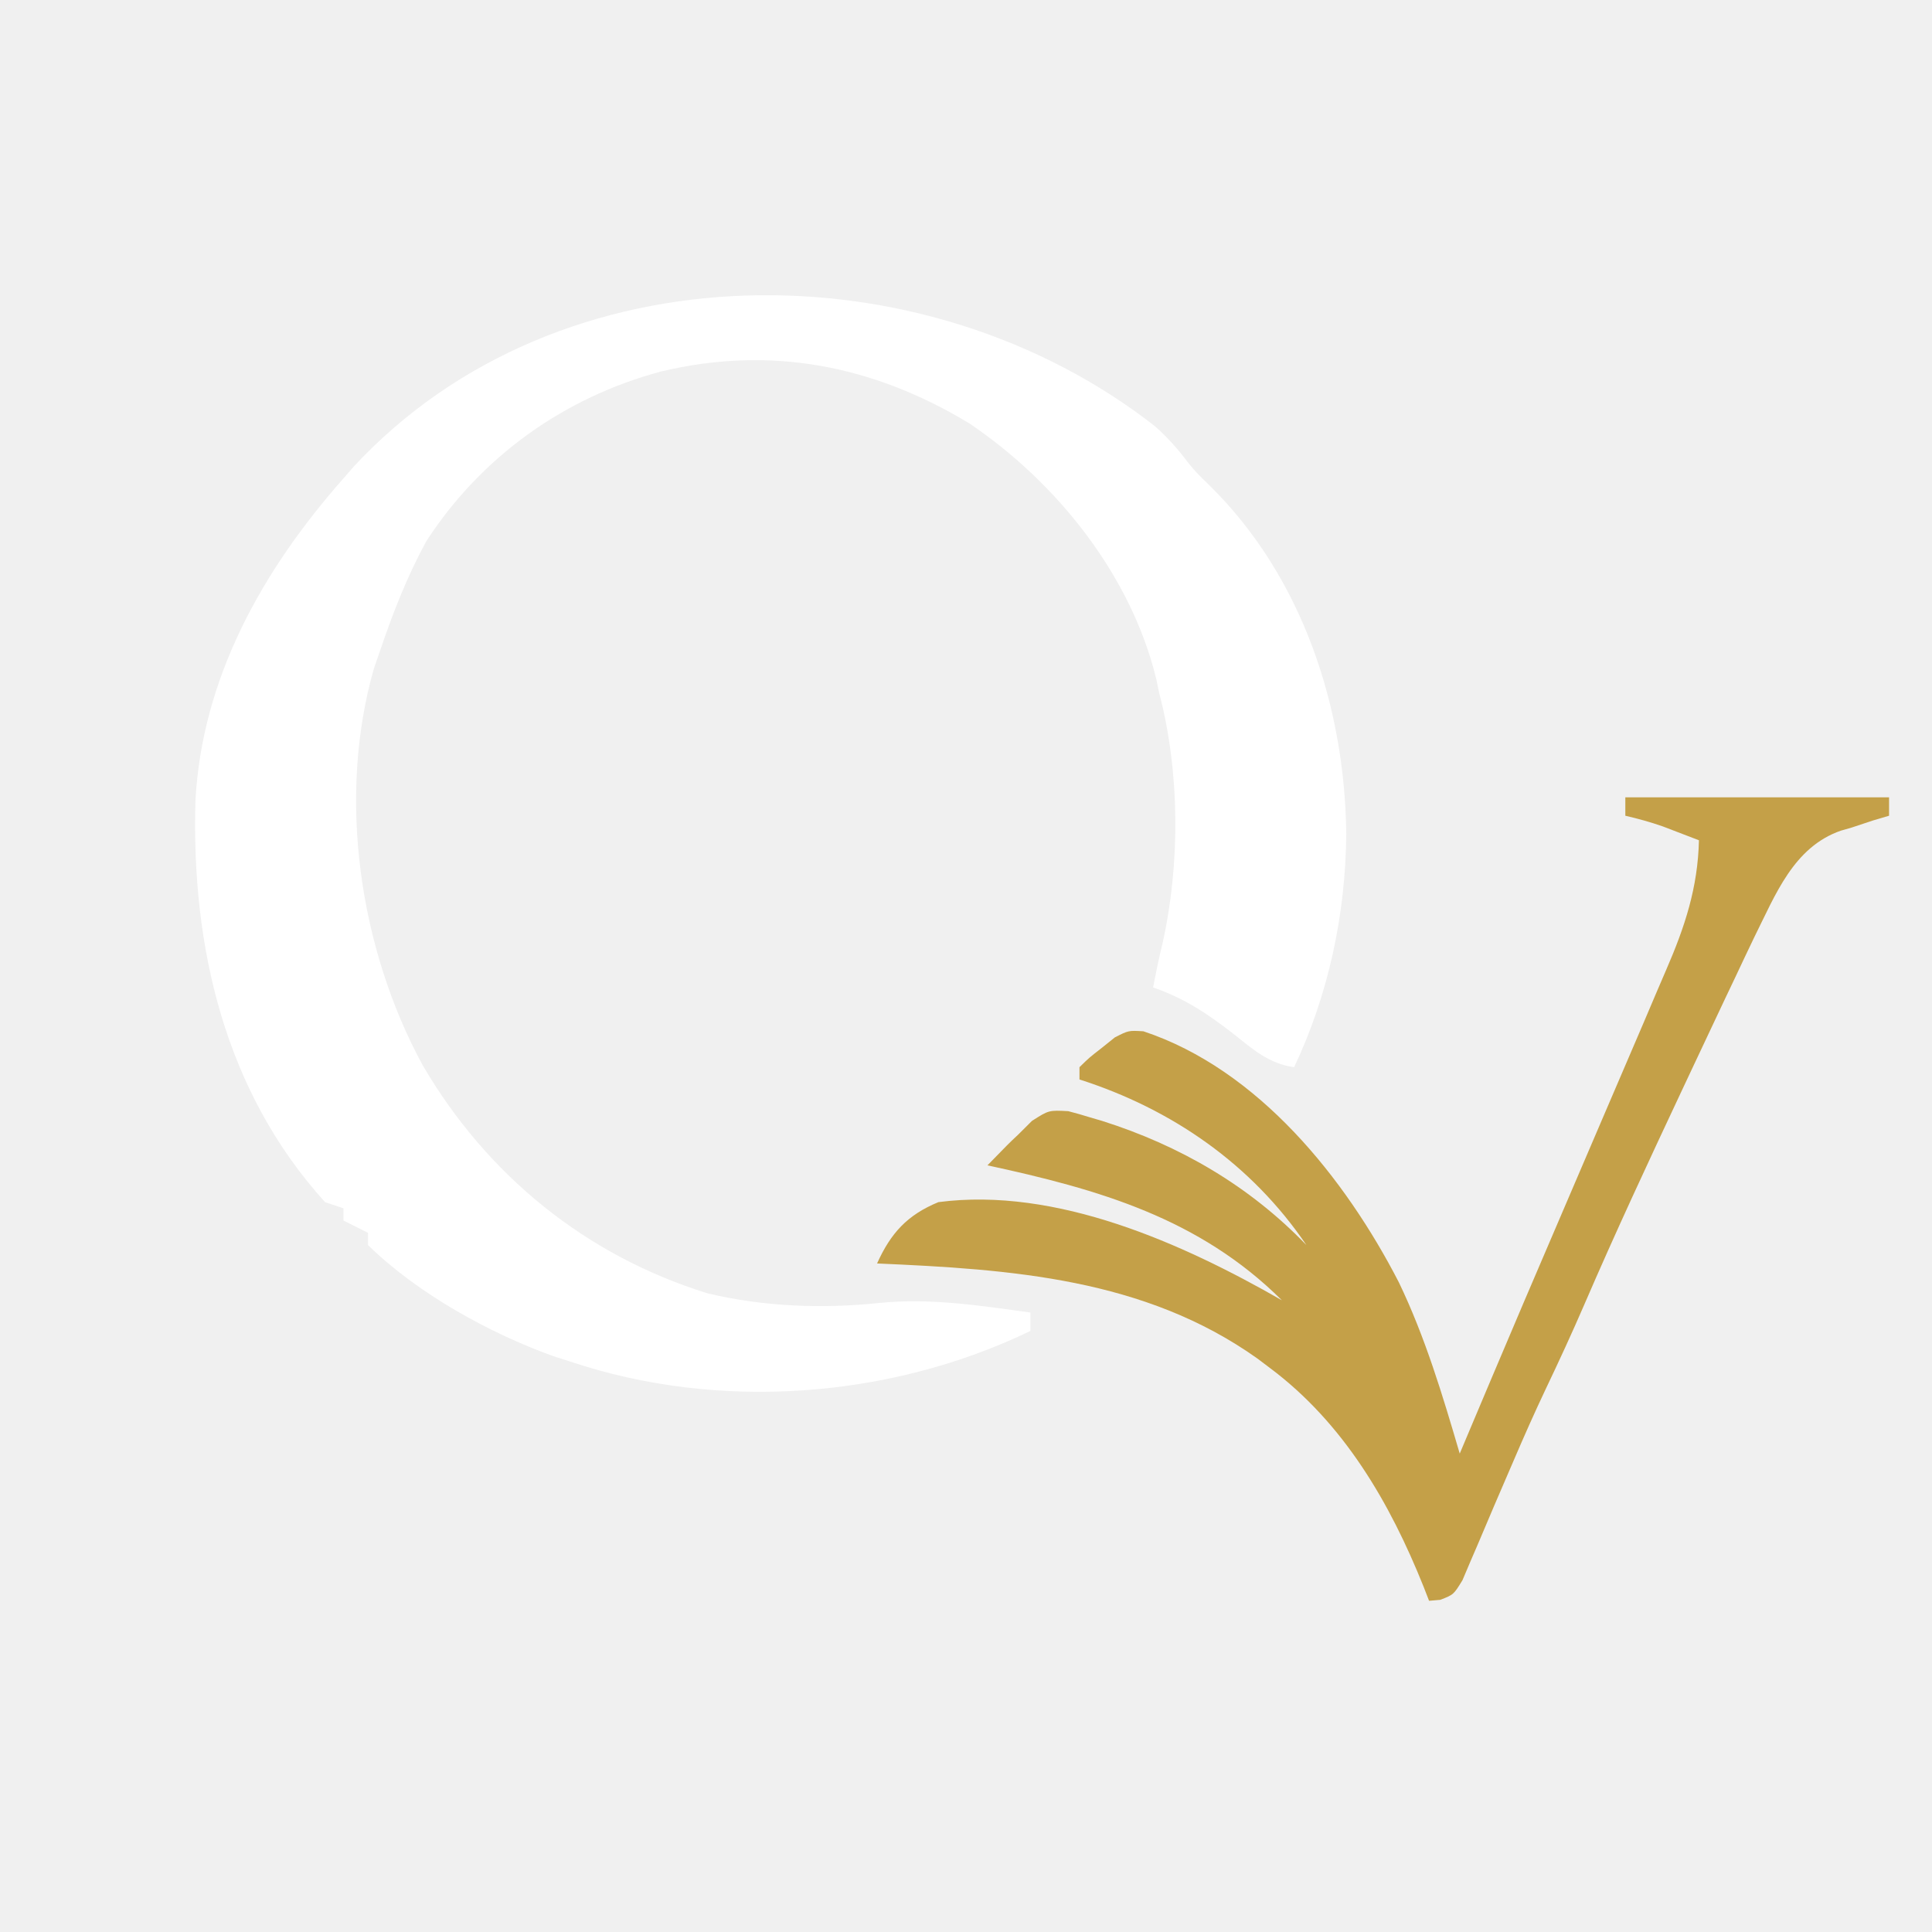
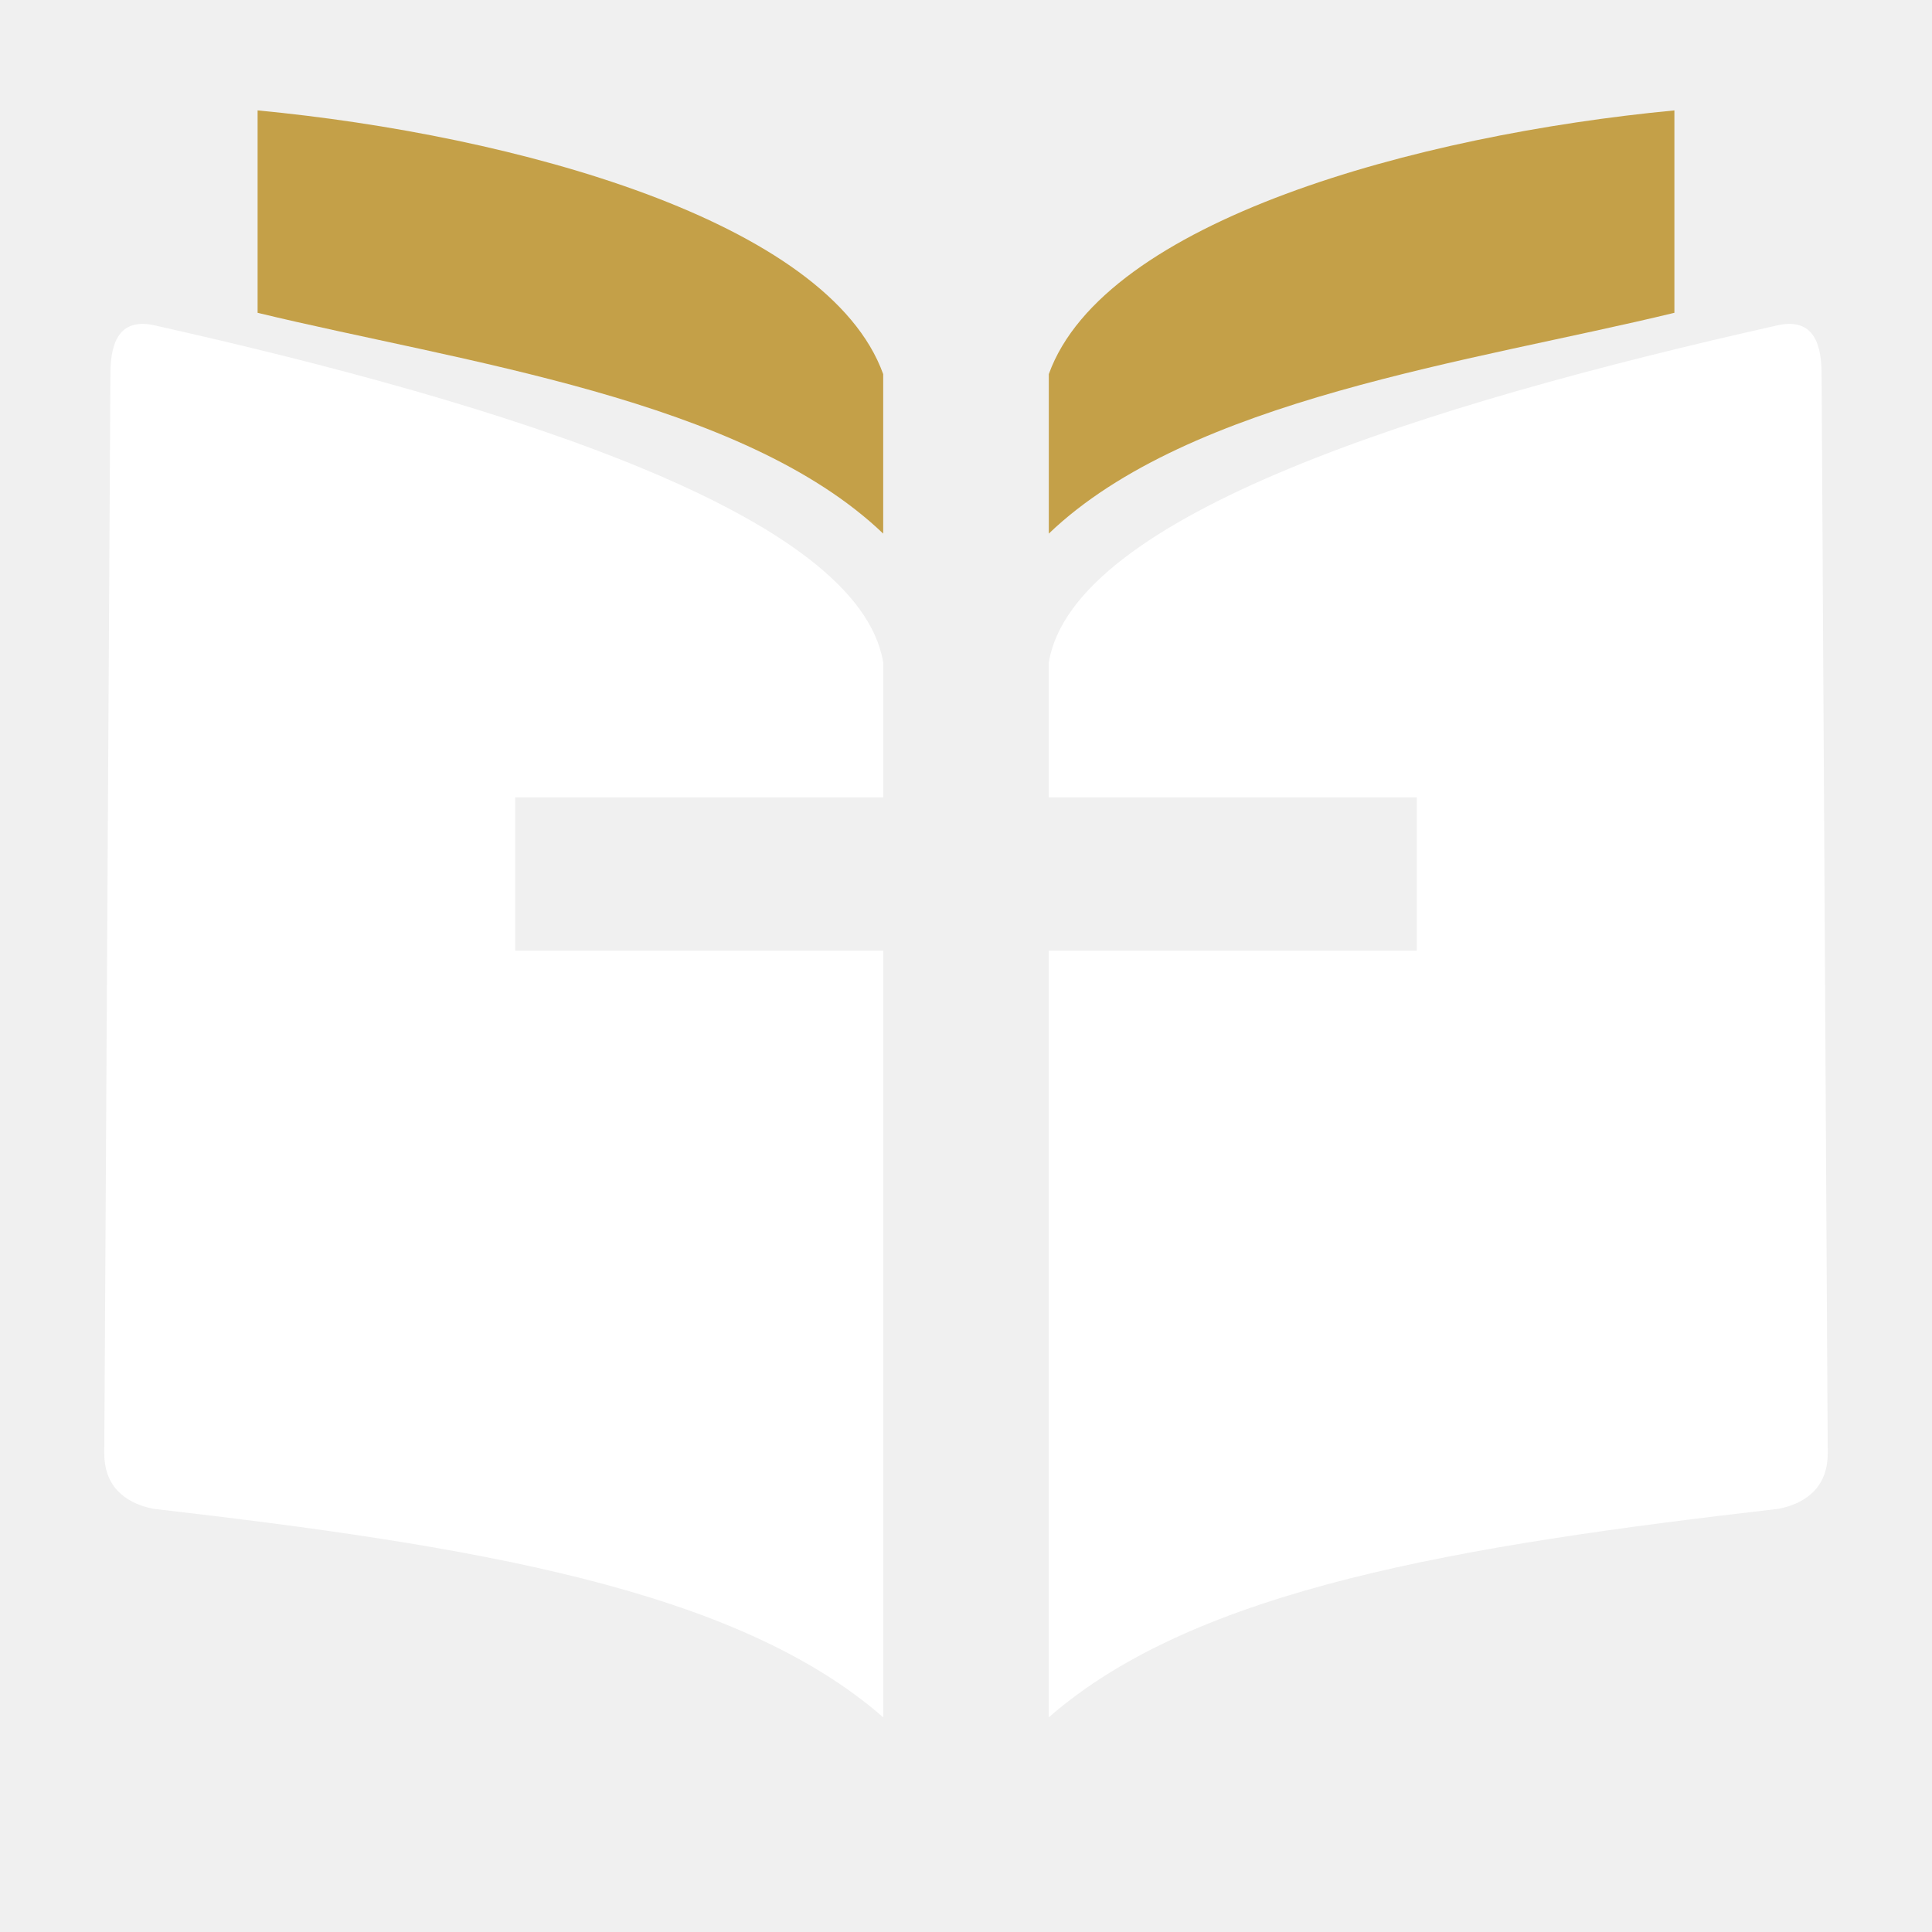
- <svg xmlns="http://www.w3.org/2000/svg" version="1.1" viewBox="0 0 315 315">
-   <path d="M0 0 C1.999 1.79 3.691 3.7 5.301 5.844 C6.602 7.434 6.602 7.434 8.969 9.742 C23.957 24.576 30.873 45.725 31.102 66.434 C30.982 79.541 28.212 92.557 22.602 104.434 C18.534 103.87 15.895 101.543 12.789 99.059 C8.56 95.768 4.721 93.179 -0.398 91.434 C0.07 89.035 0.548 86.65 1.137 84.277 C4.05 71.329 3.979 56.252 0.602 43.434 C0.442 42.67 0.282 41.907 0.117 41.121 C-4.011 24.163 -16.15 9.039 -30.398 -0.566 C-46.05 -10.004 -62.702 -13.264 -80.586 -9.004 C-96.391 -4.788 -109.913 4.856 -118.875 18.648 C-121.994 24.35 -124.312 30.288 -126.398 36.434 C-126.741 37.426 -127.084 38.419 -127.438 39.441 C-133.428 60.436 -129.835 85.044 -119.503 104.083 C-109.038 121.996 -92.926 135.143 -73.023 141.309 C-63.902 143.482 -54.323 143.846 -45.023 142.871 C-36.736 142.035 -28.613 143.301 -20.398 144.434 C-20.398 145.424 -20.398 146.414 -20.398 147.434 C-43.227 158.456 -71.196 160.557 -95.398 152.434 C-96.307 152.145 -97.216 151.856 -98.152 151.559 C-108.681 147.773 -120.362 141.3 -128.398 133.434 C-128.398 132.774 -128.398 132.114 -128.398 131.434 C-129.718 130.774 -131.038 130.114 -132.398 129.434 C-132.398 128.774 -132.398 128.114 -132.398 127.434 C-133.388 127.104 -134.378 126.774 -135.398 126.434 C-151.793 108.367 -157.202 84.765 -156.535 61.056 C-155.487 40.896 -145.51 23.267 -132.398 8.434 C-132.123 8.116 -132.123 8.116 -130.727 6.508 C-97.04 -29.763 -37.474 -29.421 0 0 Z " fill="#FFFFFF" transform="translate(188.3984,69.56641)" />
-   <path d="M0 0 C14.19 0 28.38 0 43 0 C43 0.99 43 1.98 43 3 C42.131 3.257 41.262 3.513 40.367 3.777 C39.203 4.162 38.039 4.549 36.875 4.938 C36.305 5.101 35.735 5.264 35.148 5.432 C27.407 8.115 24.467 15.921 21.027 22.801 C19.983 24.965 18.96 27.138 17.938 29.312 C17.377 30.492 16.817 31.67 16.255 32.849 C14.492 36.561 12.745 40.28 11 44 C10.416 45.243 9.832 46.486 9.248 47.729 C3.802 59.329 -1.616 70.939 -6.692 82.707 C-8.706 87.369 -10.832 91.97 -13.018 96.554 C-14.816 100.359 -16.525 104.195 -18.179 108.064 C-19.241 110.547 -20.313 113.024 -21.384 115.503 C-21.918 116.747 -22.447 117.994 -22.97 119.243 C-23.71 121.009 -24.468 122.767 -25.23 124.523 C-25.668 125.554 -26.105 126.584 -26.555 127.646 C-28 130 -28 130 -30.173 130.842 C-30.776 130.894 -31.379 130.946 -32 131 C-32.291 130.25 -32.583 129.5 -32.883 128.727 C-38.387 114.984 -45.932 102 -58 93 C-58.665 92.499 -59.33 91.997 -60.016 91.48 C-78.424 78.402 -100.238 76.947 -122 76 C-119.768 71.051 -117.079 68.093 -112 66 C-92.731 63.48 -72.183 72.73 -56 82 C-69.488 68.596 -85.892 63.912 -104 60 C-100.582 56.484 -100.582 56.484 -99 55 C-98.256 54.259 -97.512 53.518 -96.746 52.754 C-94 51 -94 51 -90.828 51.168 C-89.627 51.475 -88.434 51.817 -87.25 52.188 C-86.605 52.377 -85.959 52.566 -85.294 52.761 C-72.585 56.781 -61.24 63.397 -52 73 C-60.923 59.844 -73.905 50.83 -89 46 C-89 45.34 -89 44.68 -89 44 C-87.426 42.457 -87.426 42.457 -85.312 40.812 C-84.628 40.262 -83.944 39.712 -83.238 39.145 C-81 38 -81 38 -78.578 38.145 C-59.82 44.369 -45.647 62.148 -36.927 79.073 C-32.632 87.999 -29.781 97.521 -27 107 C-26.745 106.396 -26.491 105.791 -26.228 105.169 C-24.966 102.175 -23.702 99.181 -22.438 96.188 C-22.197 95.619 -21.957 95.05 -21.709 94.464 C-18.304 86.404 -14.871 78.356 -11.413 70.318 C-8.867 64.399 -6.33 58.475 -3.8 52.549 C-2.264 48.954 -0.726 45.36 0.824 41.771 C2.256 38.452 3.675 35.127 5.084 31.798 C5.602 30.578 6.126 29.361 6.654 28.146 C9.7 21.134 11.828 14.724 12 7 C11.425 6.779 10.85 6.559 10.257 6.332 C8.885 5.806 7.513 5.28 6.141 4.754 C4.109 4.039 2.096 3.486 0 3 C0 2.01 0 1.02 0 0 Z " fill="#C4A048" transform="translate(265,130)" />
+ <svg xmlns="http://www.w3.org/2000/svg" viewBox="0 0 315 315" role="img" aria-label="Open Vertaling">
+   <path d="M42 18 C84 22 135 36 144 61 L144 87 C121 65 75 59 42 51 Z" fill="#C4A048" />
+   <path d="M273 18 C231 22 180 36 171 61 L171 87 C194 65 240 59 273 51 Z" fill="#C4A048" />
+   <path d="M25 53 C20 52 18 55 18 61 L17 237 C17 242 20 245 25 246 C77 252 120 259 144 280 L144 155 L84 155 L84 130 L144 130 L144 108 C140 84 83 66 25 53 Z" fill="#FFFFFF" />
+   <path d="M290 53 C295 52 297 55 297 61 L298 237 C298 242 295 245 290 246 C238 252 195 259 171 280 L171 155 L231 155 L231 130 L171 130 L171 108 C175 84 232 66 290 53 Z" fill="#FFFFFF" />
</svg>
